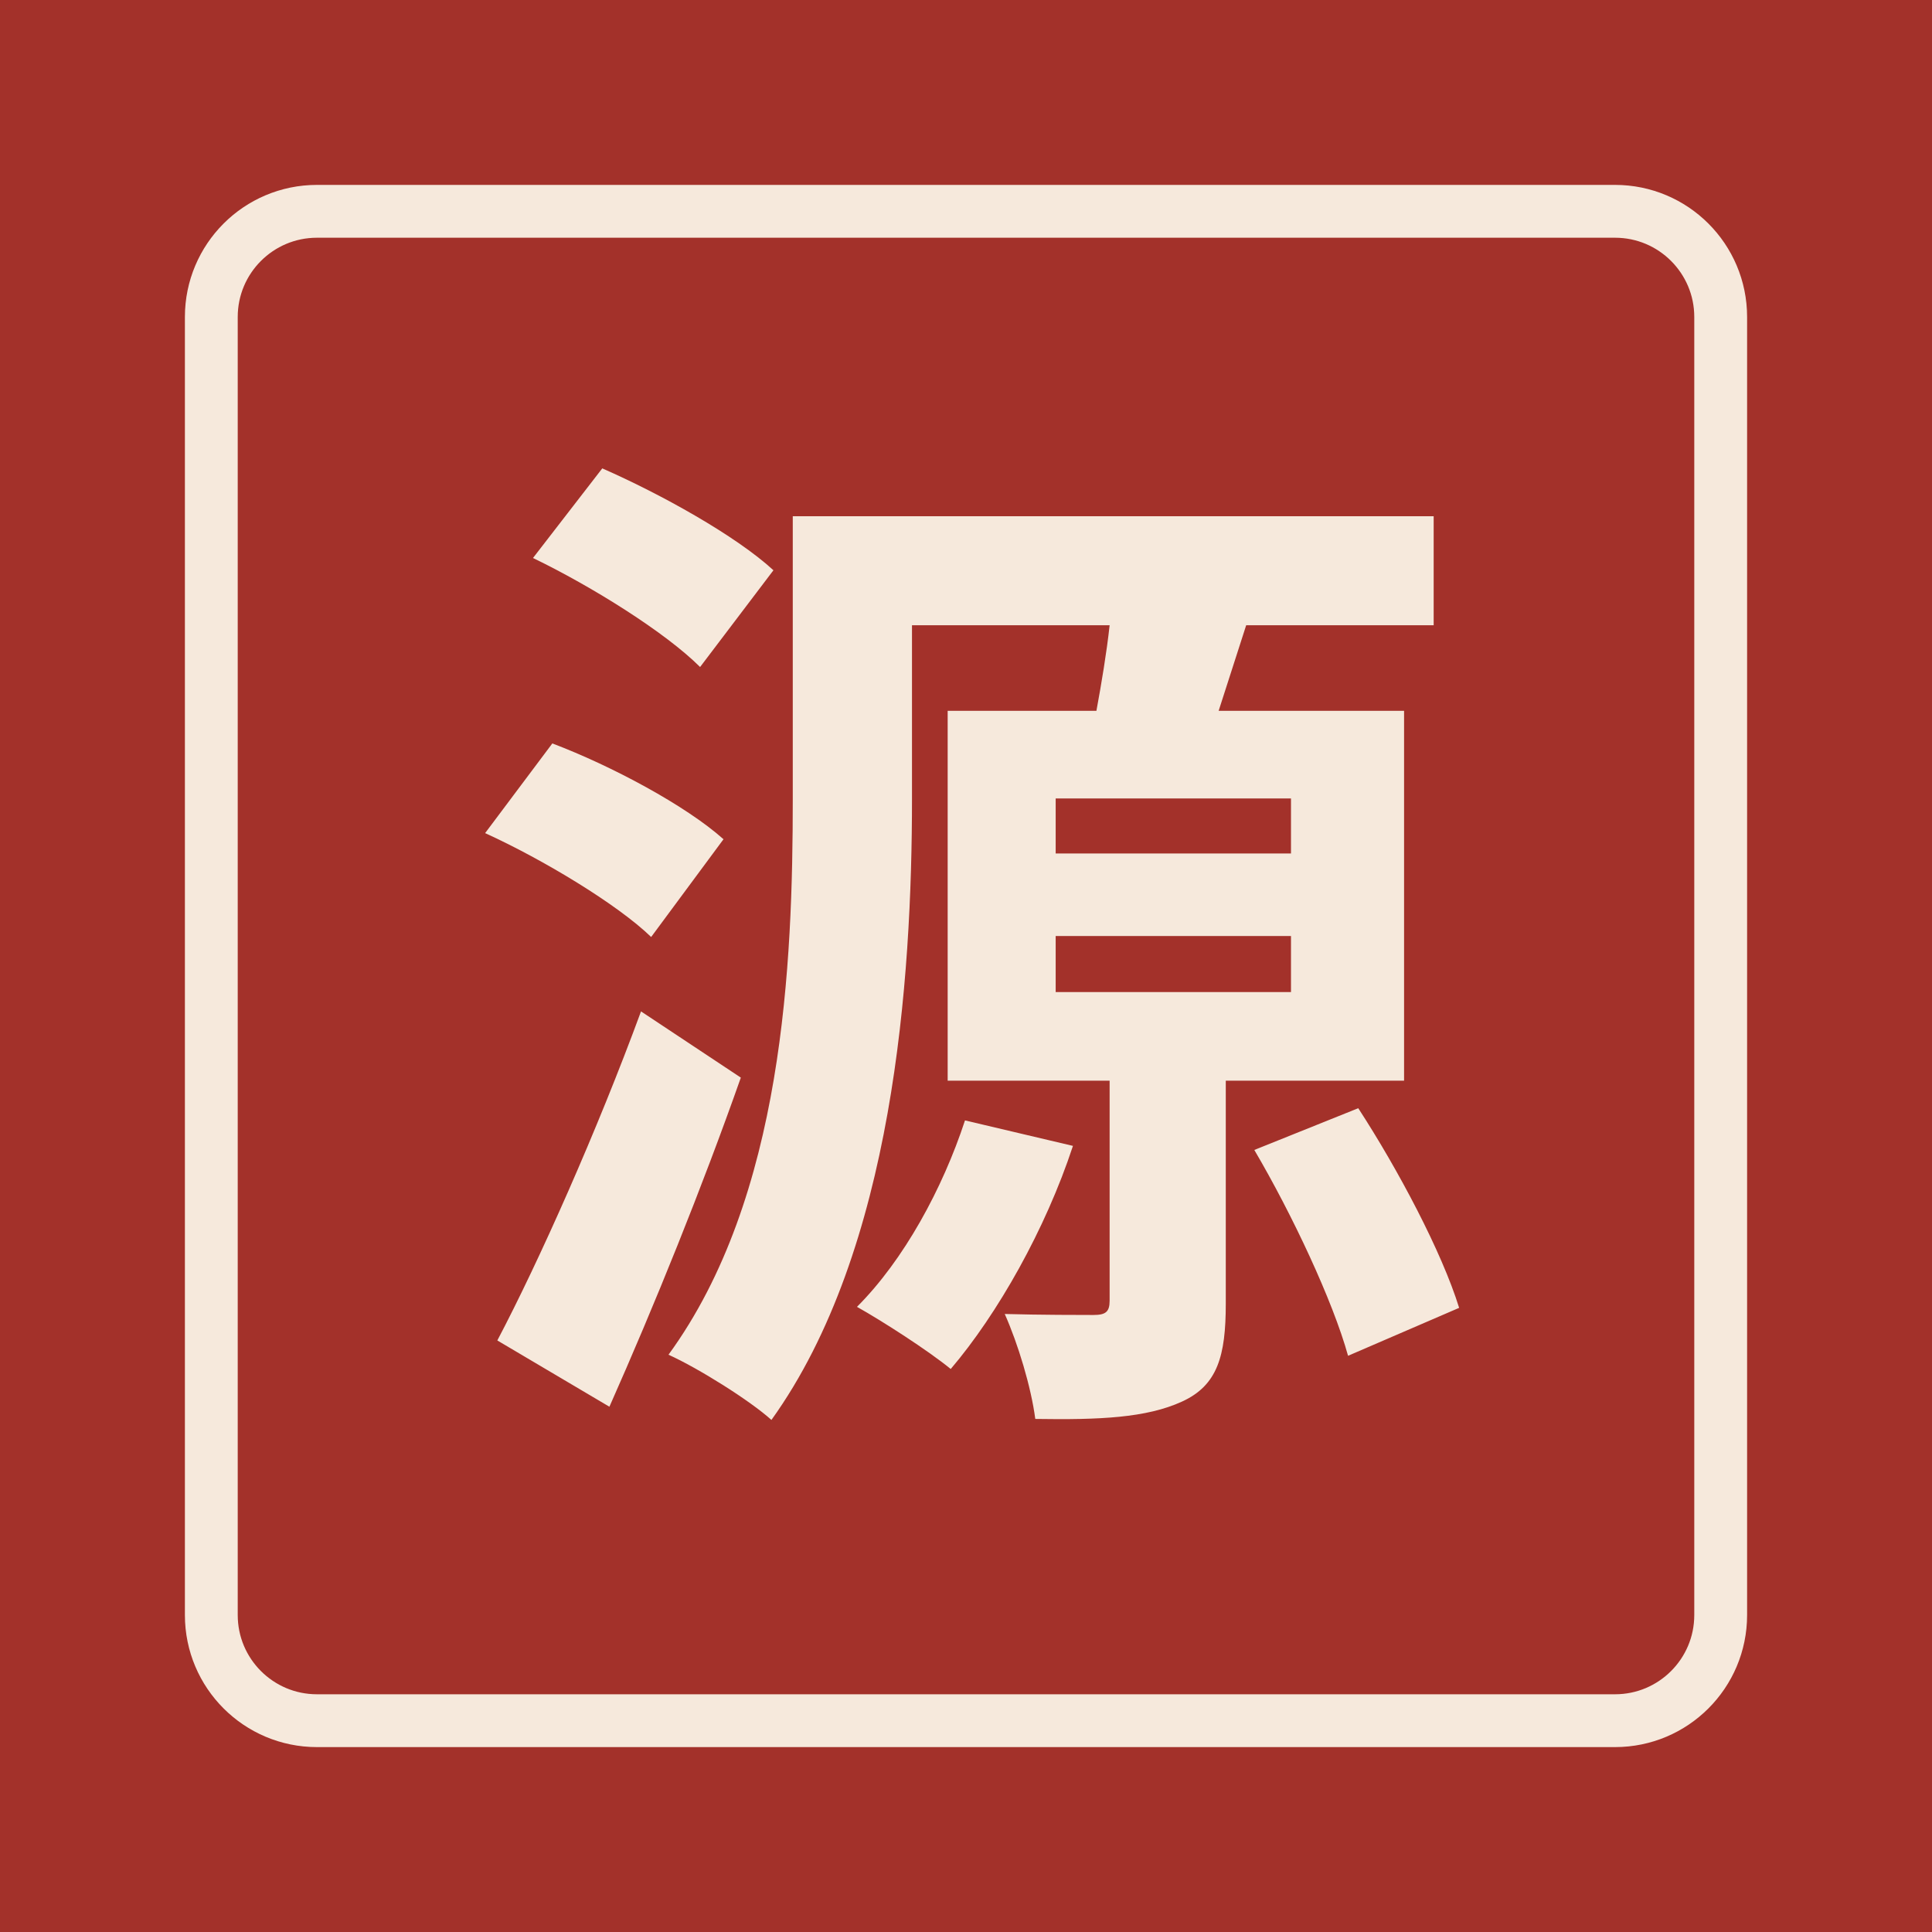
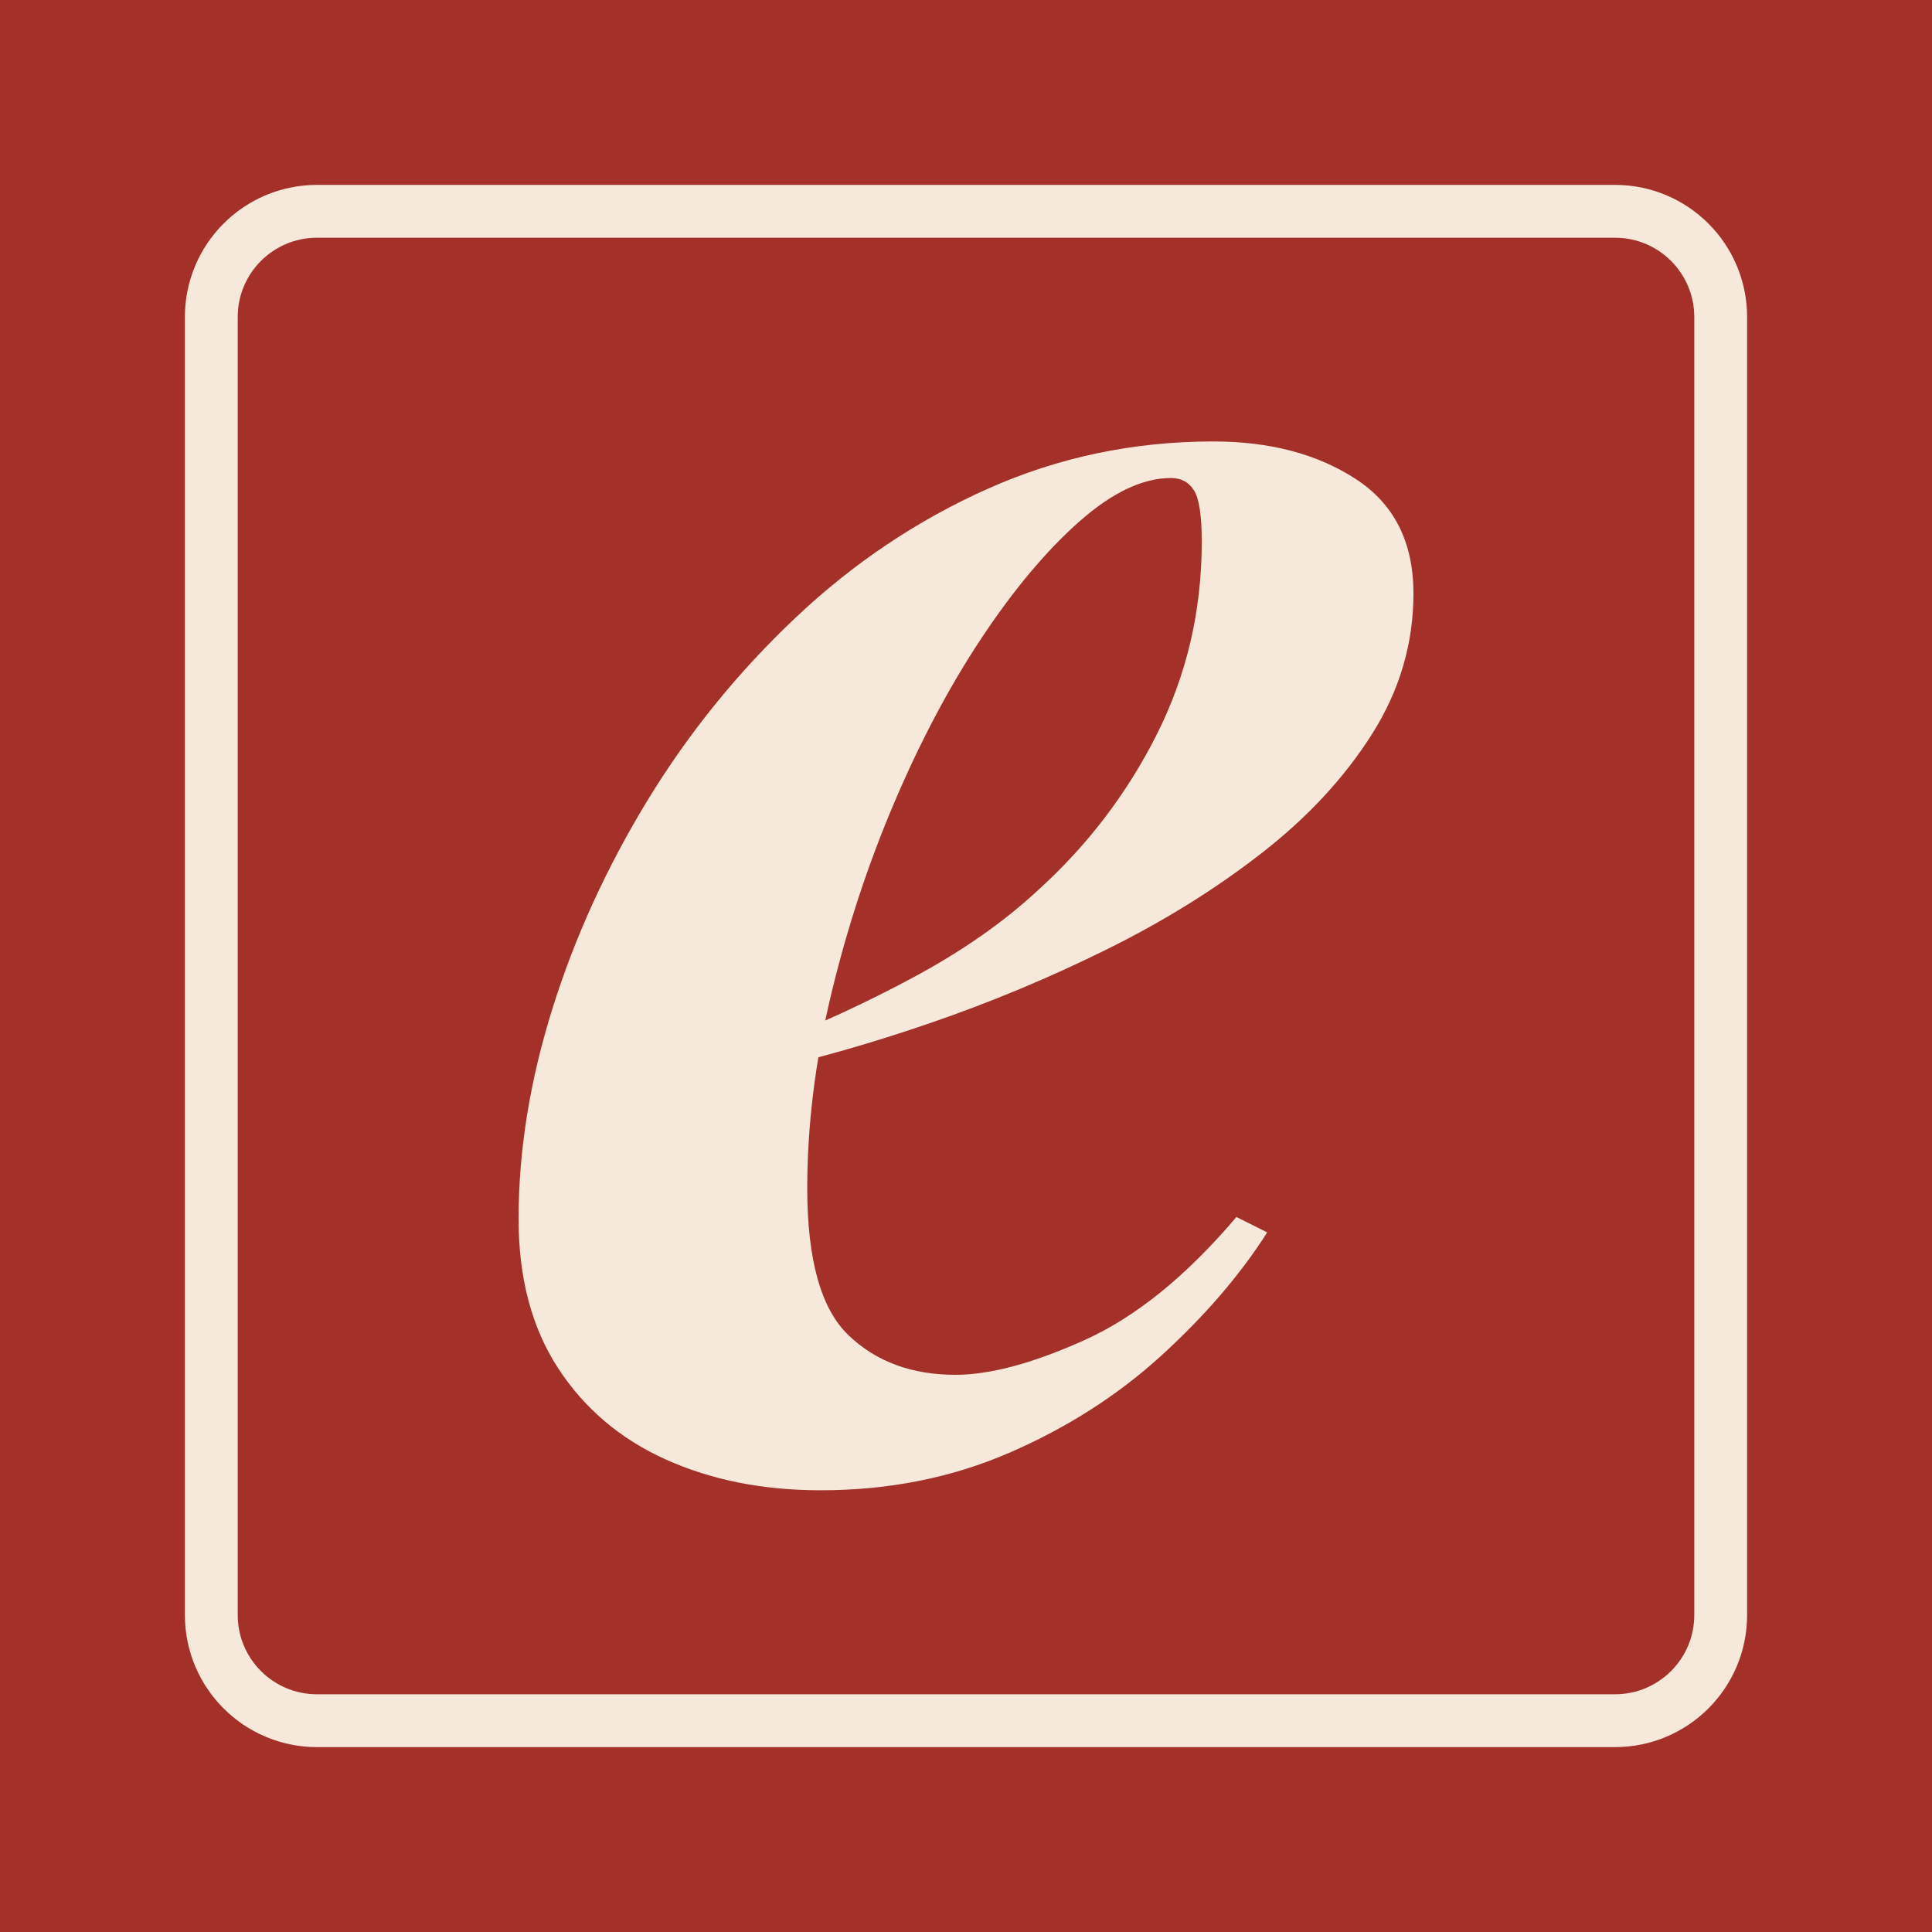
<svg xmlns="http://www.w3.org/2000/svg" viewBox="0 0 512 512">
  <rect width="512" height="512" fill="#a3312a" />
  <rect x="56" y="56" width="400" height="400" rx="28" fill="none" stroke="#f6e9dc" stroke-width="14" />
-   <text x="256" y="352" text-anchor="middle" font-family="Songti SC" font-weight="bold" font-size="270" fill="#f6e9dc">源</text>
+   <path fill="#f6e9dc" transform="translate(135.9 387.8) scale(.51 -.51)" d="M131 217Q172 233 209.0 253.0Q246 273 272 297Q311 332 334.5 378.5Q358 425 358 479Q358 499 354.0 505.5Q350 512 342 512Q320 512 294.5 489.5Q269 467 244.0 429.5Q219 392 198.5 344.0Q178 296 165.5 244.0Q153 192 153 143Q153 87 174.5 66.5Q196 46 230 46Q257 46 297.0 64.0Q337 82 376 128L392 120Q371 87 337.0 56.0Q303 25 258.0 5.5Q213 -14 160 -14Q115 -14 79.5 2.0Q44 18 23.5 49.5Q3 81 3 127Q3 180 20.5 236.0Q38 292 70.0 344.5Q102 397 147.0 439.5Q192 482 247.0 506.5Q302 531 364 531Q408 531 438.0 511.5Q468 492 468 452Q468 413 446.5 379.0Q425 345 389.0 317.0Q353 289 308.5 267.0Q264 245 217.5 229.0Q171 213 130 204Z" />
</svg>
